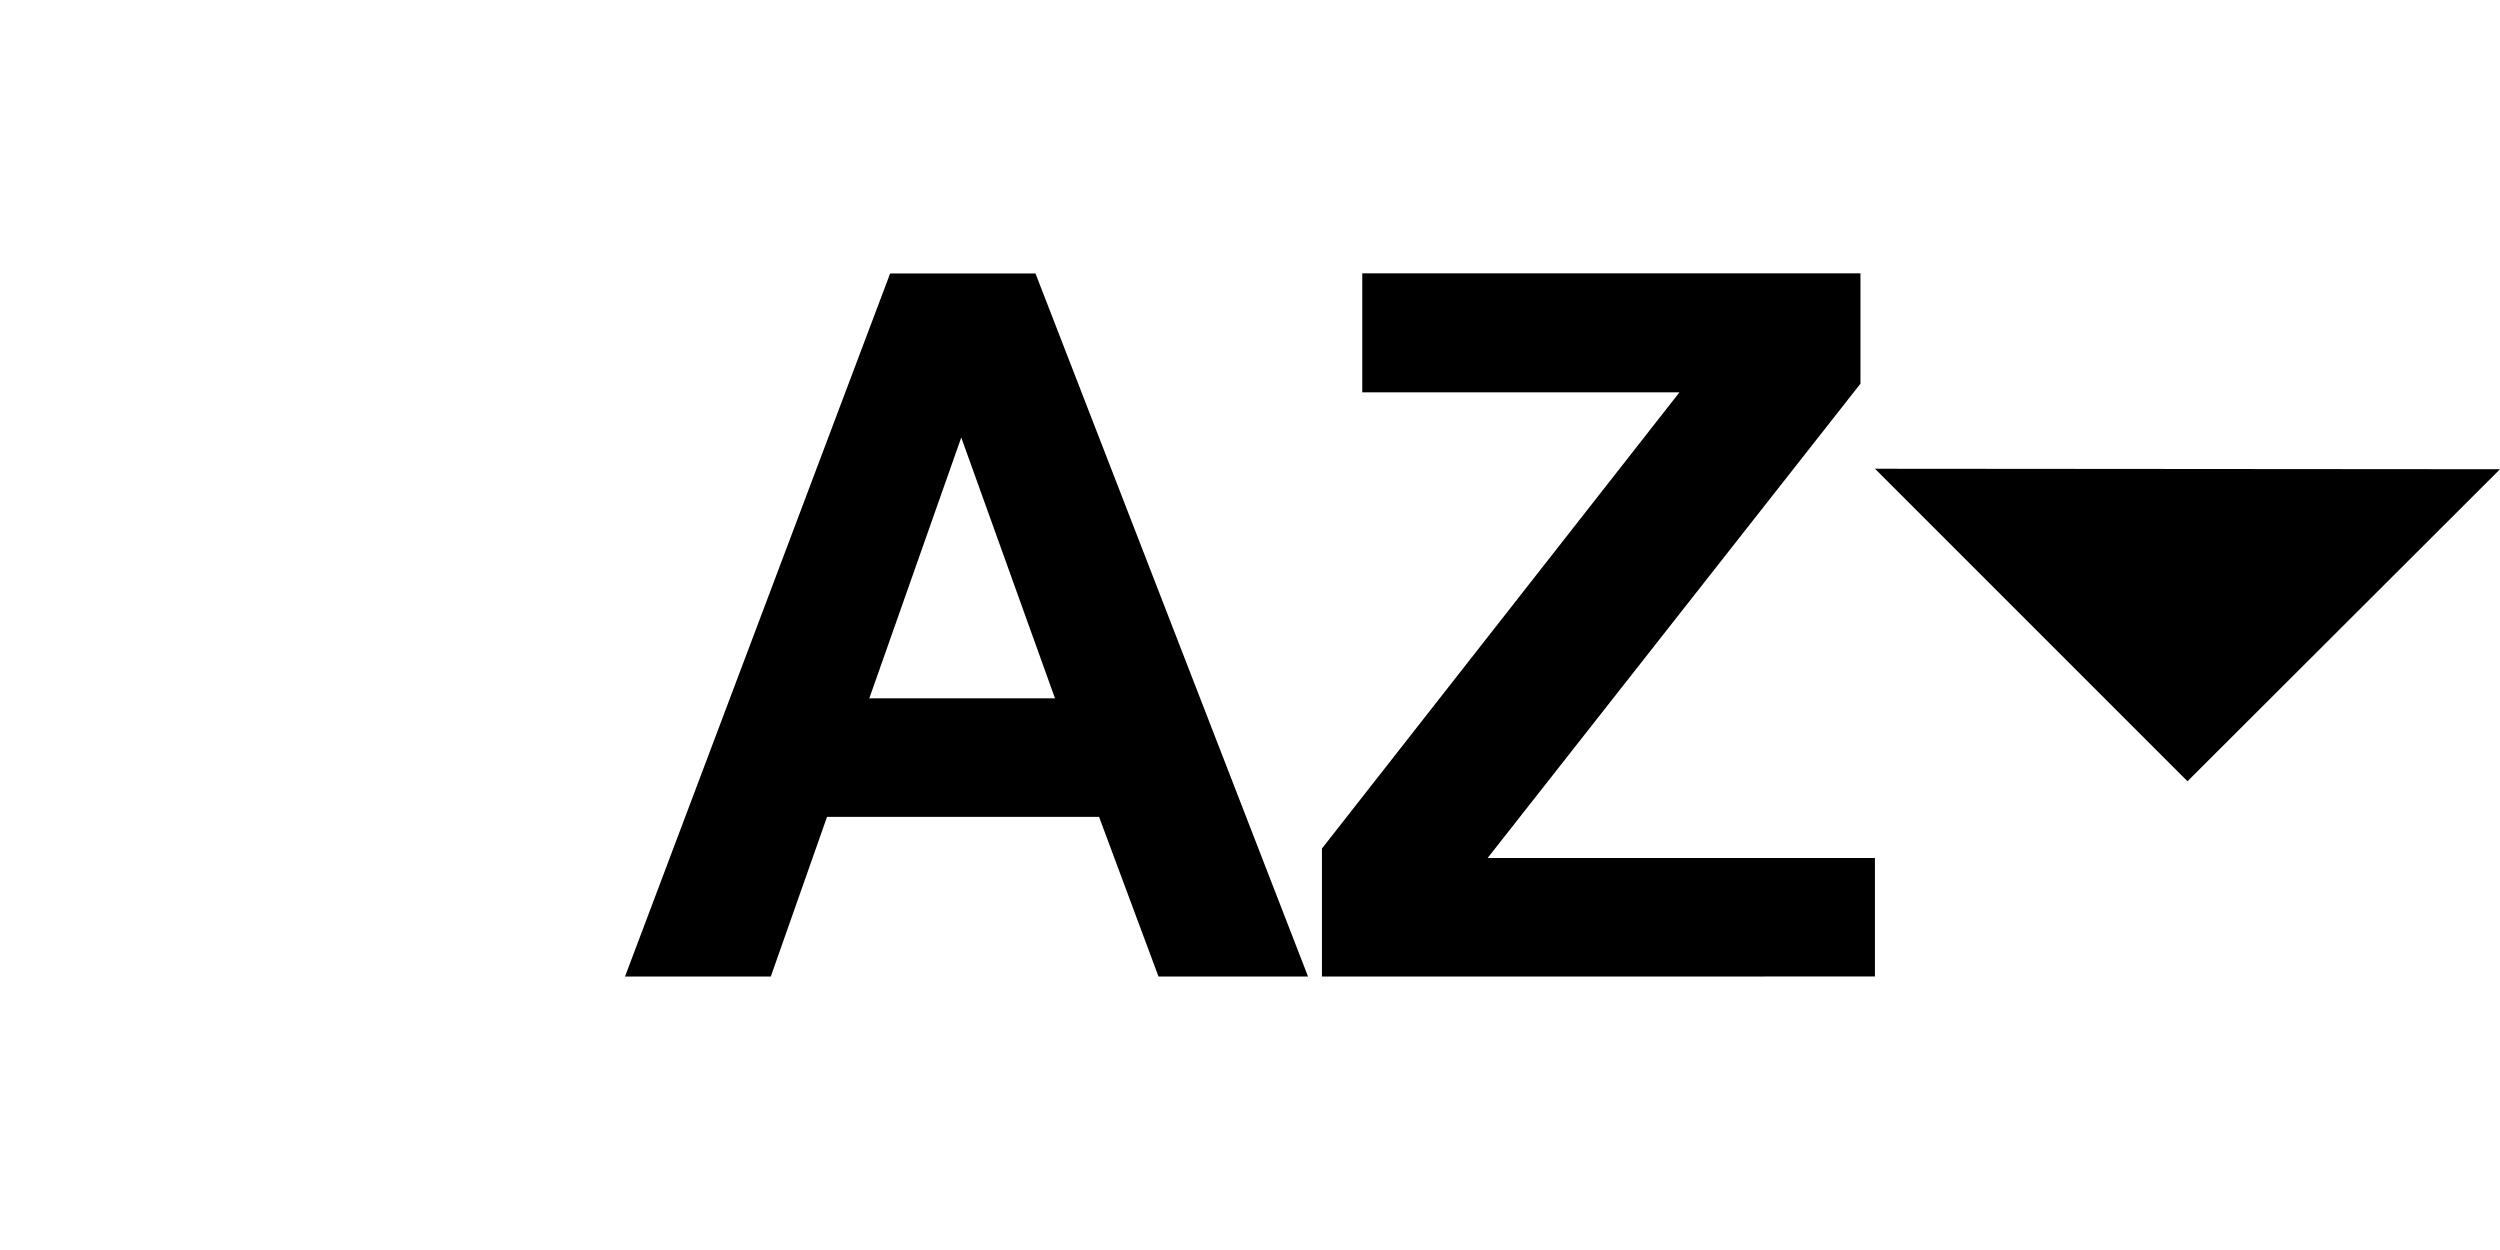
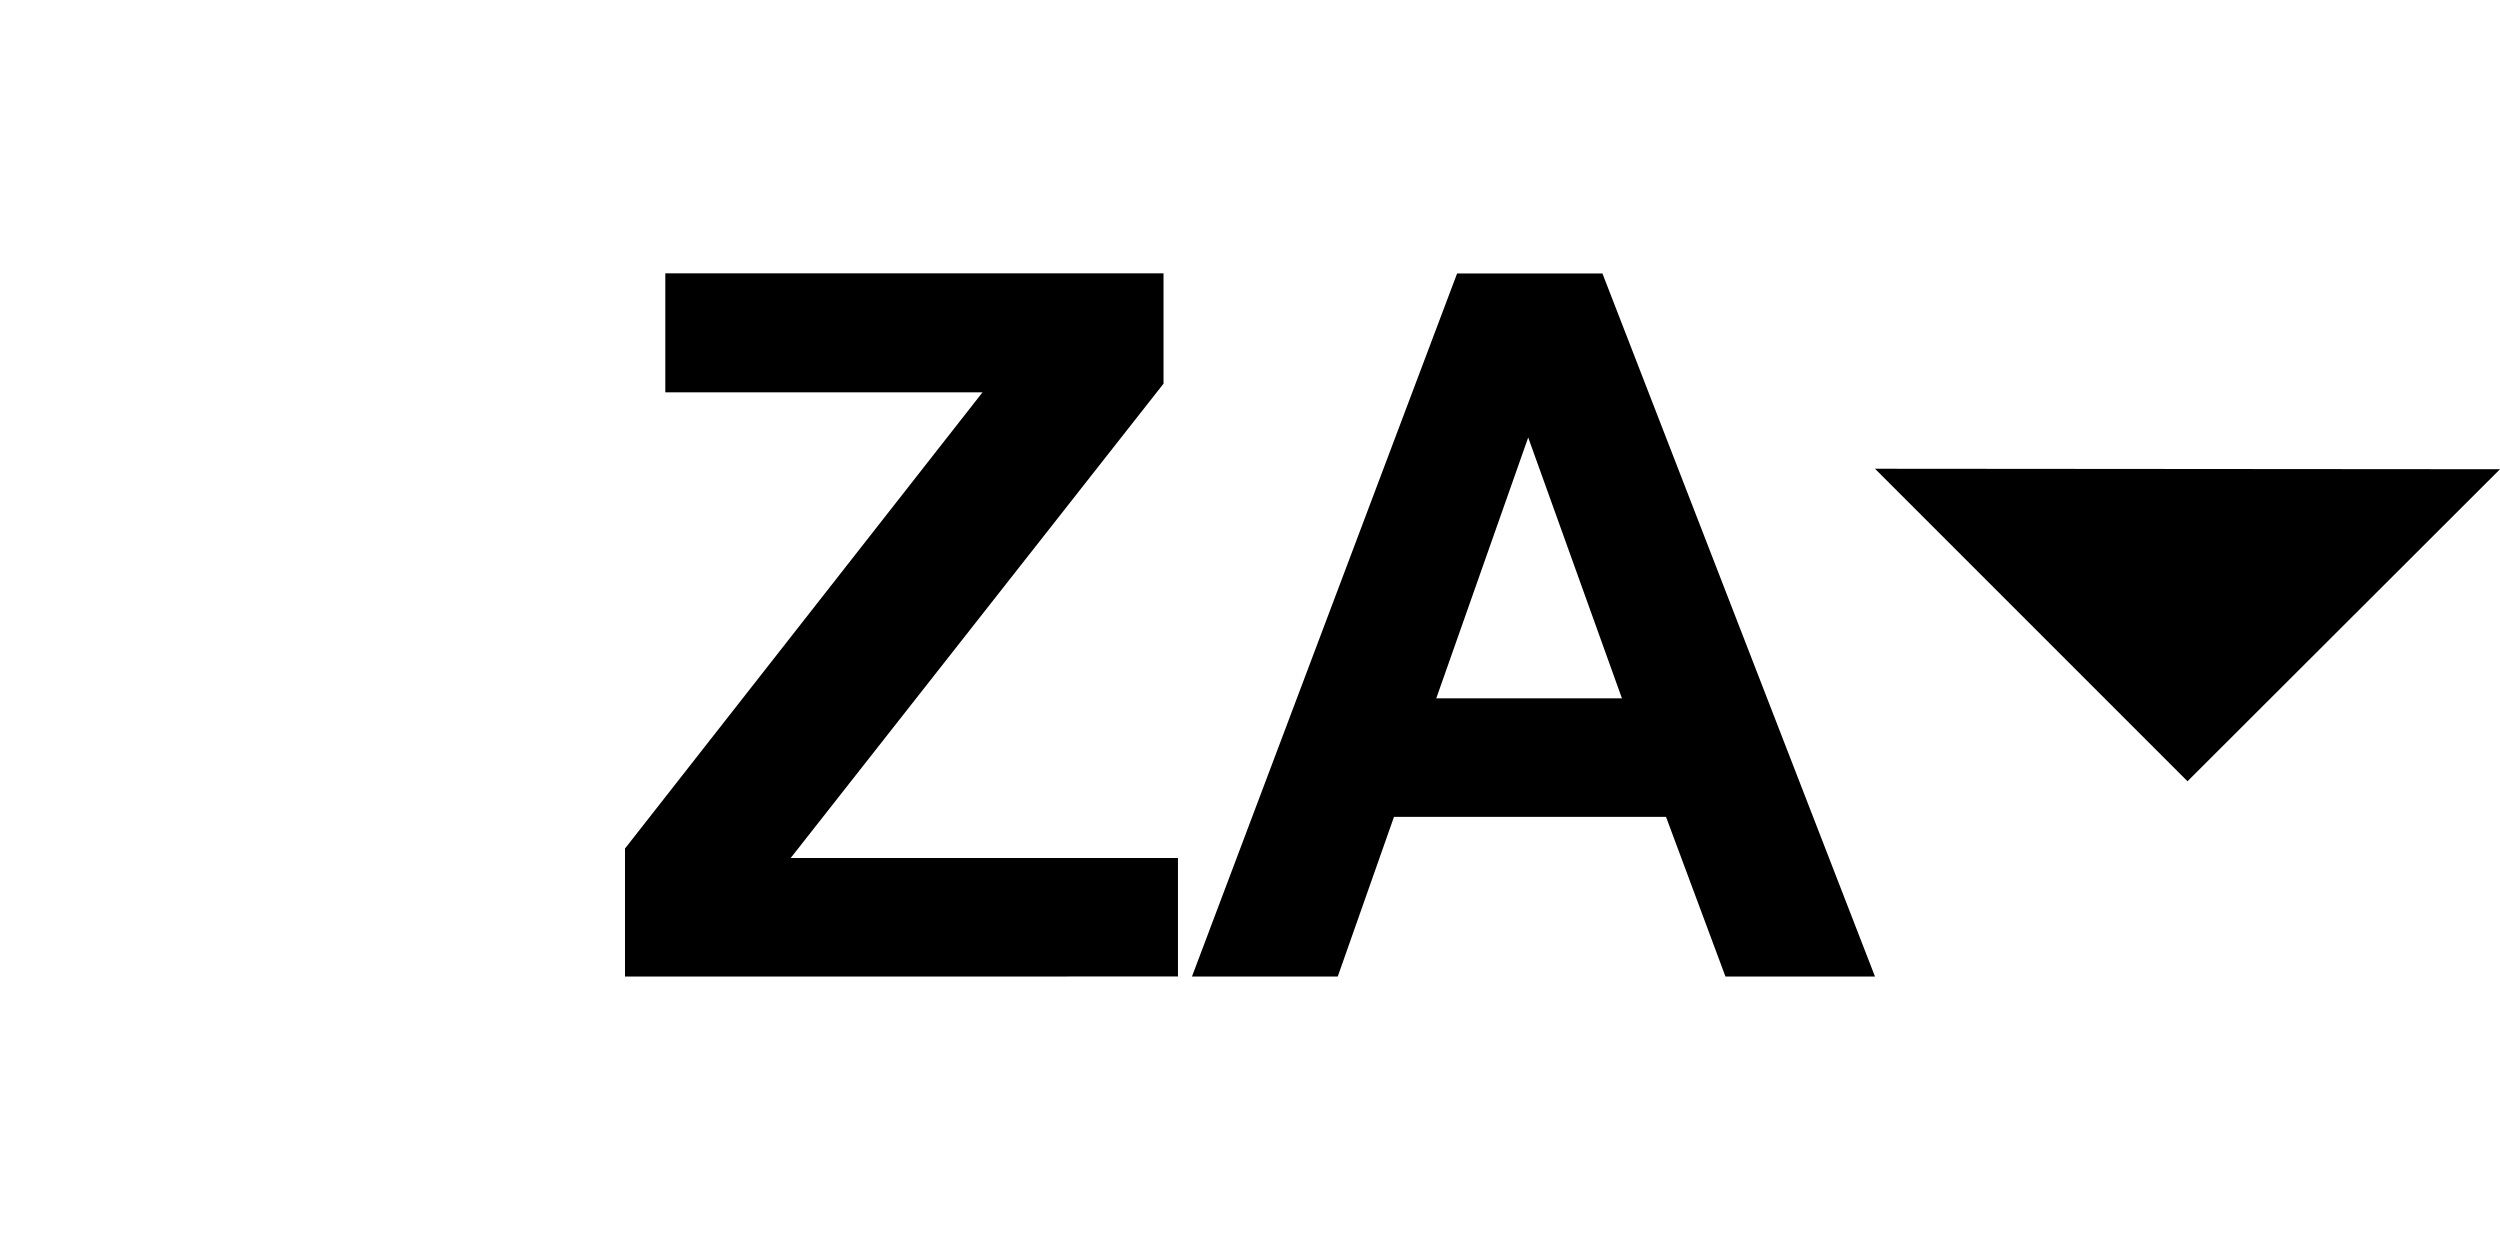
<svg xmlns="http://www.w3.org/2000/svg" width="32" height="16" version="1.1" viewBox="0 0 32 16">
-   <path d="m16.743 12.5h-1.914l-0.761-2.044h-3.482l-0.72 2.044h-1.866l3.394-9h1.86l3.489 9zm-3.239-3.561-1.2-3.339-1.177 3.339z" />
-   <path d="m16.921 12.5v-1.639l4.576-5.839h-4.06v-1.523h6.377v1.412l-4.772 6.071h4.957v1.517z" />
+   <path d="m24 12.5h-1.914l-0.761-2.044h-3.482l-0.72 2.044h-1.866l3.394-9h1.86l3.489 9zm-3.239-3.561-1.2-3.339-1.177 3.339z" />
+   <path d="m8 12.5v-1.639l4.576-5.839h-4.06v-1.523h6.377v1.412l-4.772 6.071h4.957v1.517z" />
  <path d="m24 6 4 4 4-3.994z" style="text-indent:0;text-transform:none" />
</svg>
